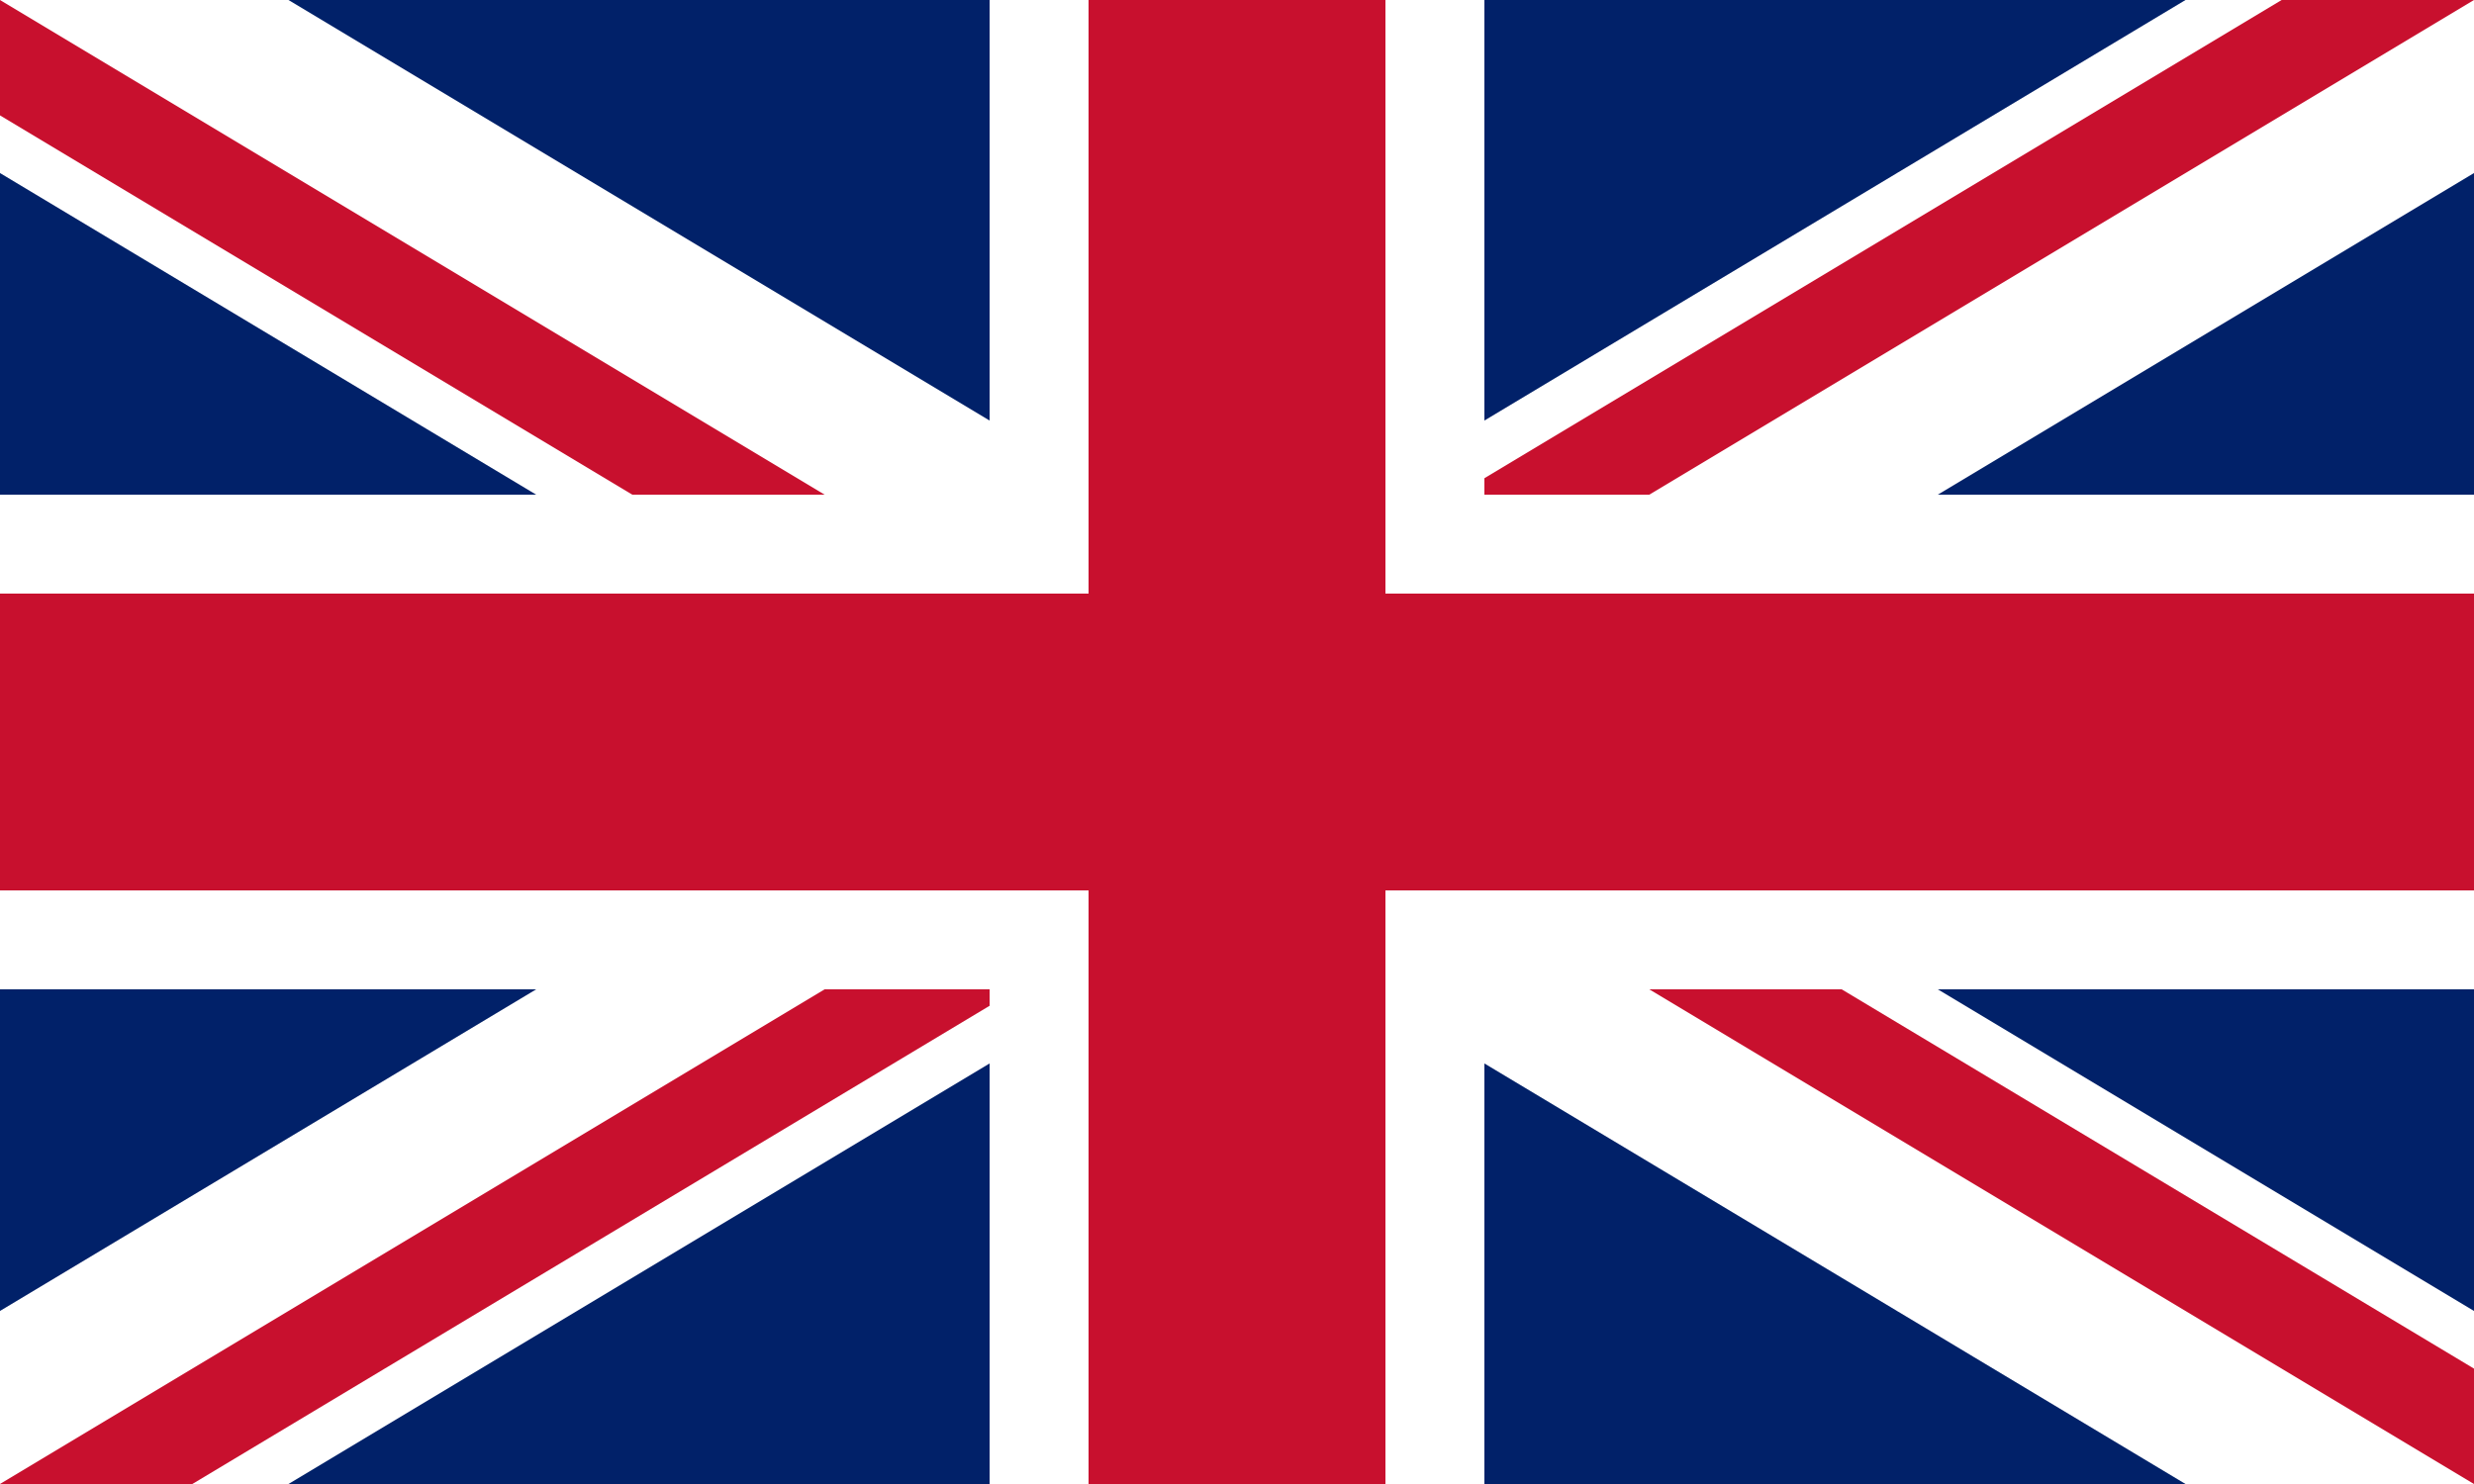
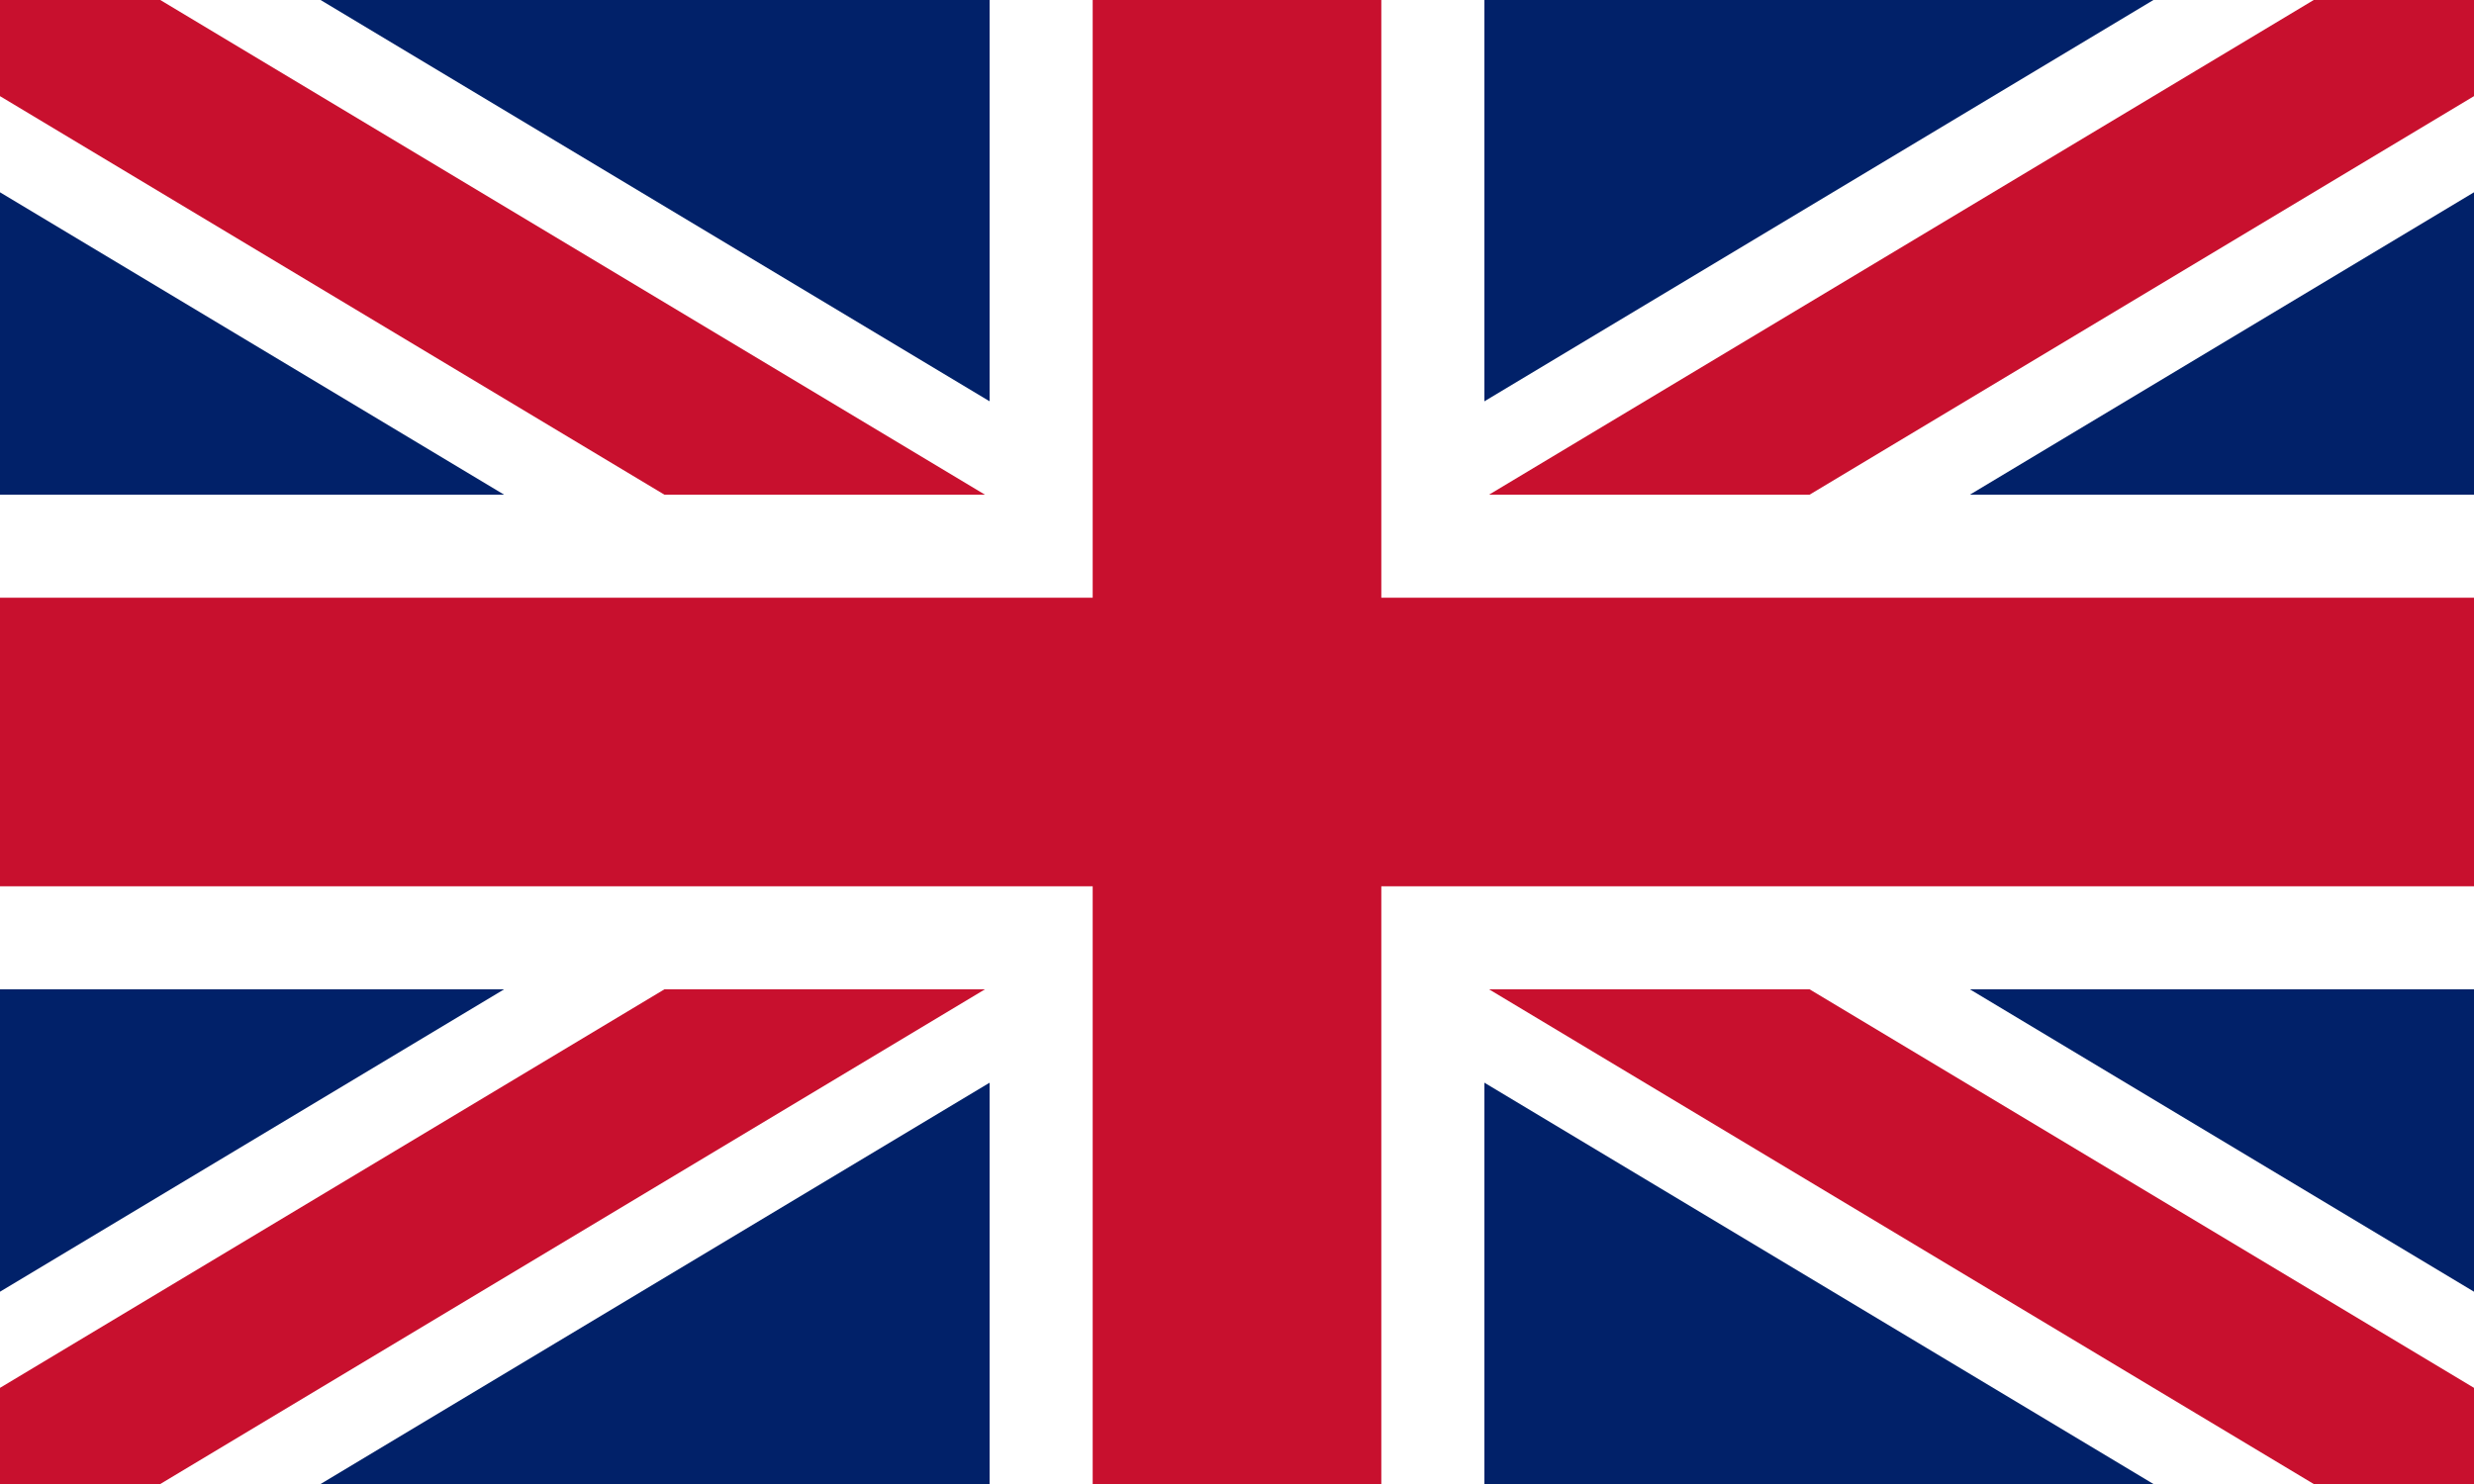
<svg xmlns="http://www.w3.org/2000/svg" viewBox="0 0 60 36">
-   <clipPath id="s">
-     <path d="M0 0v36h60V0z" />
-   </clipPath>
-   <clipPath id="t">
-     <path d="M30 18h30v18zv18H0zH0V0zV0h30z" />
-   </clipPath>
-   <g clip-path="url(#s)">
-     <path d="M0 0v36h60V0z" fill="#012169" />
-     <path d="m0 0 60 36m0-36L0 36" stroke="#fff" stroke-width="7.2" />
-     <path d="m0 0 60 36m0-36L0 36" clip-path="url(#t)" stroke="#C8102E" stroke-width="4.8" />
-     <path d="M30 0v36M0 18h60" stroke="#fff" stroke-width="12" />
-     <path d="M30 0v36M0 18h60" stroke="#C8102E" stroke-width="7.2" />
-   </g>
+   <rect width="60" height="36" fill="#012169" />
+   <path d="M0 0 60 36M60 0 0 36" stroke="#fff" stroke-width="8" />
+   <path d="M0 0 60 36M60 0 0 36" stroke="#C8102E" stroke-width="4" />
+   <path d="M30 0v36M0 18h60" stroke="#fff" stroke-width="12" />
+   <path d="M30 0v36M0 18h60" stroke="#C8102E" stroke-width="7" />
</svg>
